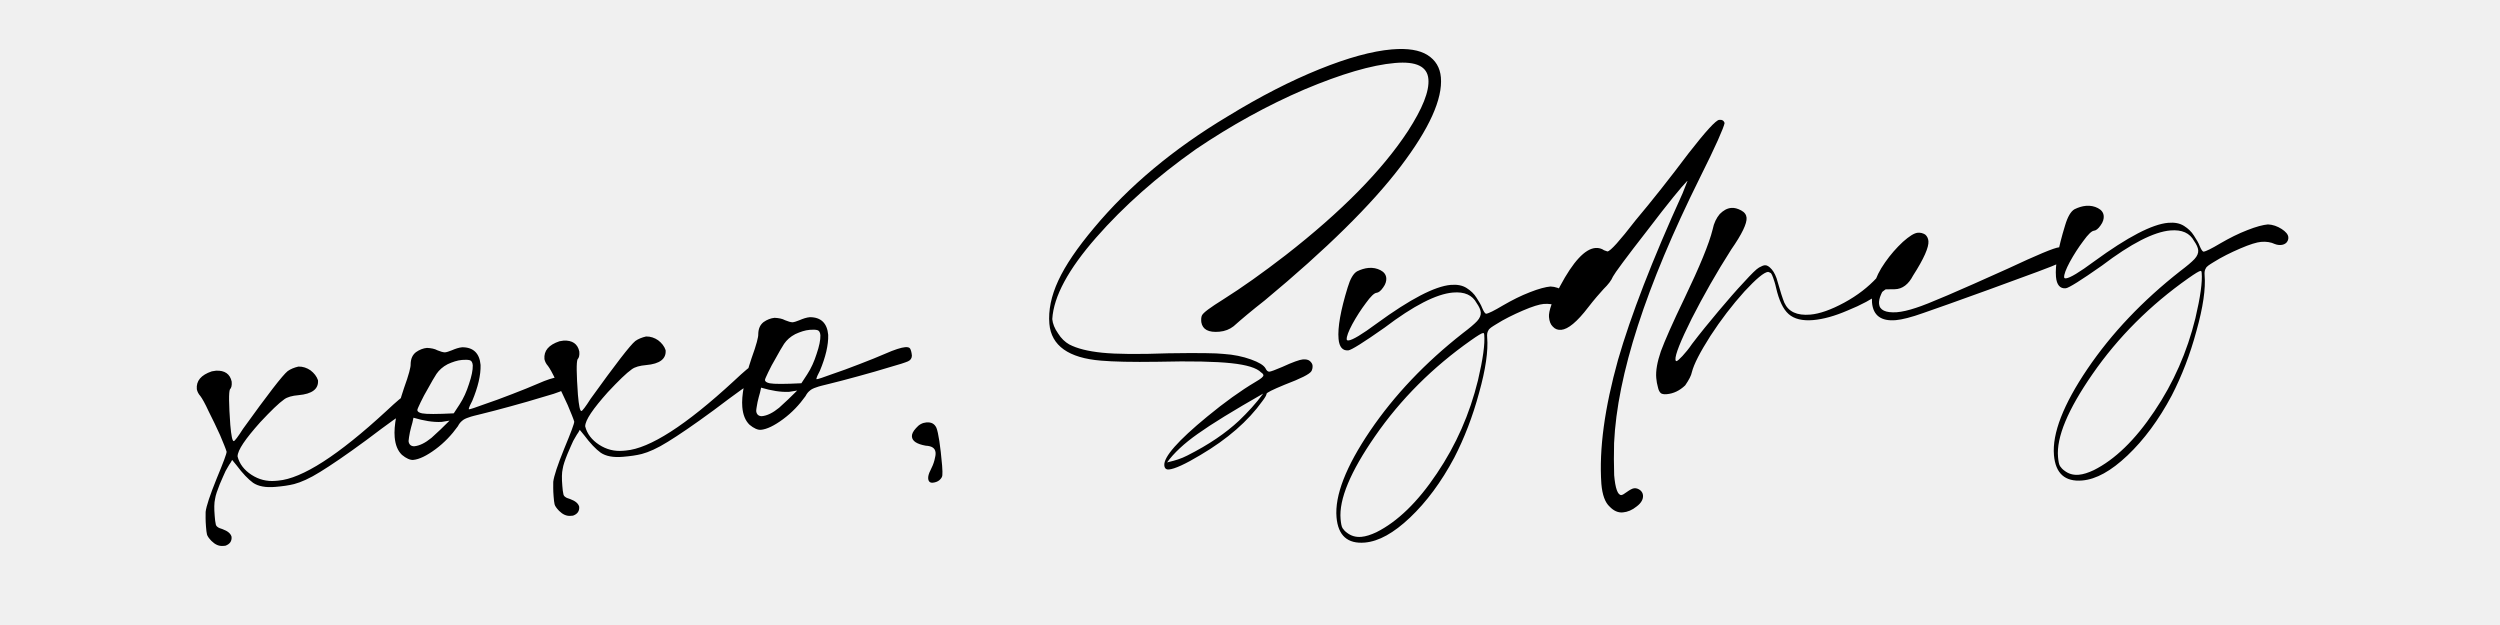
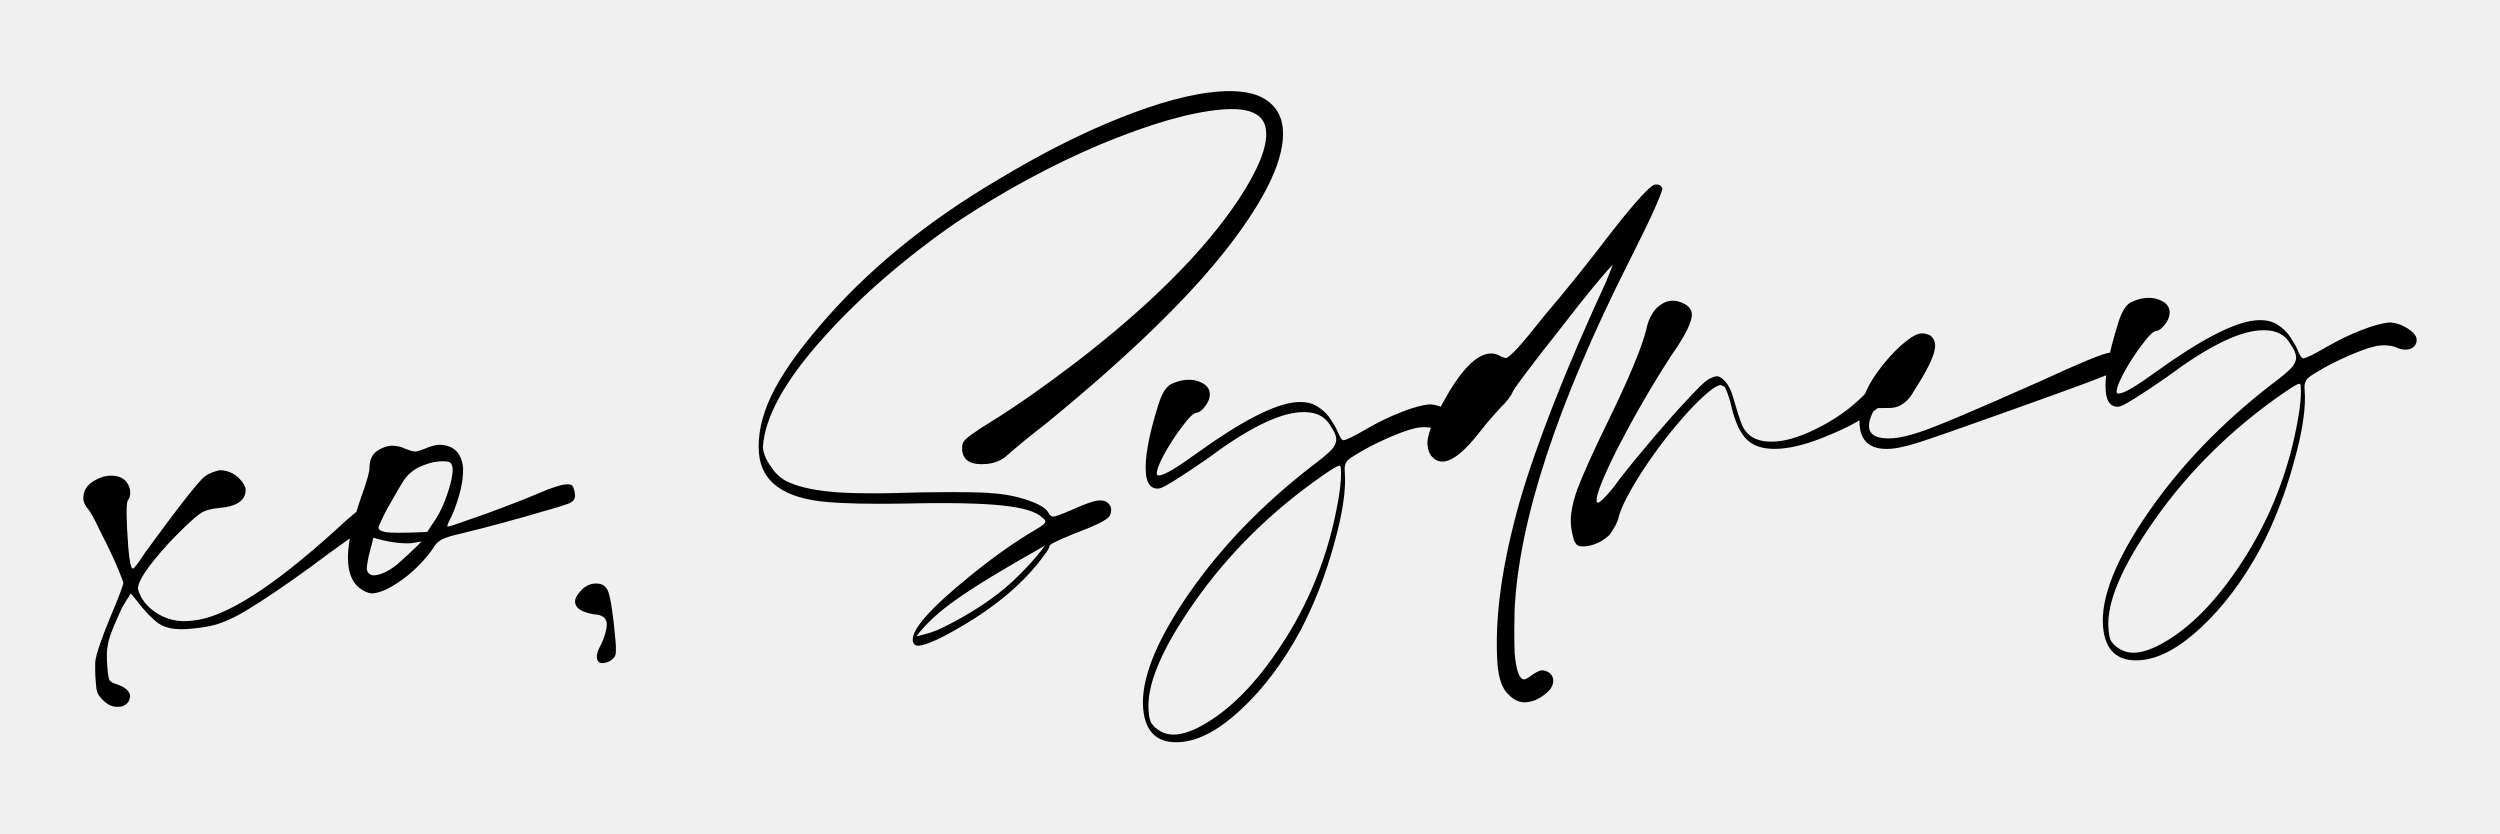
- <svg xmlns="http://www.w3.org/2000/svg" width="200" height="50" viewBox="0 0 200 50" fill="none">
-   <g clip-path="url(#clip0_1_3)">
-     <path d="M17.841 43.674C17.507 43.703 17.205 43.561 16.915 43.273C16.703 43.05 16.593 42.891 16.557 42.75C16.521 42.608 16.504 42.417 16.479 42.13C16.436 41.628 16.448 41.217 16.45 40.952C16.506 40.49 16.792 39.622 17.328 38.298C17.866 36.999 18.141 36.277 18.128 36.133C18.06 35.898 17.877 35.457 17.604 34.806C17.307 34.157 17.012 33.532 16.693 32.909C16.396 32.26 16.169 31.87 16.033 31.69C15.873 31.511 15.785 31.326 15.745 31.136C15.687 30.467 16.08 29.999 16.946 29.707L17.279 29.655C17.974 29.619 18.409 29.918 18.535 30.534C18.562 30.844 18.507 31.042 18.395 31.148C18.294 31.373 18.303 32.312 18.424 33.988C18.501 34.873 18.586 35.299 18.706 35.289C18.777 35.282 19.037 34.947 19.44 34.31C21.418 31.561 22.609 30.012 23.015 29.688C23.241 29.524 23.544 29.401 23.875 29.325C24.235 29.317 24.559 29.434 24.84 29.627C25.124 29.843 25.34 30.113 25.439 30.418C25.499 31.111 24.98 31.517 23.88 31.613C23.378 31.656 22.977 31.763 22.729 31.953C22.297 32.256 21.676 32.863 20.816 33.781C19.63 35.112 19.009 36.009 19.005 36.515C19.152 37.105 19.532 37.602 20.119 37.985C20.706 38.367 21.347 38.529 22.04 38.469L22.255 38.45C24.168 38.285 27.044 36.446 30.904 32.884C31.75 32.088 32.245 31.684 32.385 31.623C32.743 31.592 32.999 31.763 33.13 32.161C33.129 32.426 33.002 32.63 32.703 32.8C32.196 33.061 31.062 33.882 29.299 35.215C27.668 36.416 26.439 37.245 25.616 37.75C24.77 38.281 24.074 38.582 23.532 38.725C23.108 38.834 22.608 38.902 22.034 38.951C21.245 39.02 20.656 38.902 20.247 38.624C19.861 38.344 19.411 37.877 18.921 37.221L18.571 36.794C18.488 36.946 18.426 37.071 18.339 37.175C18.254 37.303 18.172 37.479 18.046 37.682C17.945 37.908 17.782 38.259 17.582 38.734C17.385 39.233 17.248 39.606 17.204 39.923C17.133 40.218 17.124 40.677 17.176 41.275C17.203 41.586 17.22 41.777 17.254 41.894C17.264 42.014 17.32 42.105 17.422 42.169C17.5 42.234 17.624 42.272 17.797 42.329C18.22 42.485 18.454 42.682 18.525 42.941C18.556 43.299 18.383 43.531 18.033 43.658L17.841 43.674ZM33.057 36.793C32.818 36.813 32.493 36.673 32.155 36.389C31.813 36.057 31.628 35.592 31.574 34.97C31.496 34.061 31.745 32.763 32.319 31.051C32.708 29.981 32.87 29.341 32.851 29.126C32.862 28.691 33.004 28.39 33.275 28.174C33.547 27.982 33.85 27.859 34.16 27.832C34.499 27.851 34.769 27.9 34.996 28.025C35.246 28.124 35.419 28.181 35.589 28.19C35.732 28.178 35.919 28.114 36.152 28.021C36.431 27.901 36.712 27.804 36.975 27.781C37.865 27.777 38.365 28.263 38.446 29.196C38.469 30.013 38.238 30.972 37.779 32.072C37.635 32.349 37.532 32.551 37.499 32.723L37.525 32.745C37.644 32.734 38.042 32.603 38.719 32.352C39.398 32.125 40.169 31.841 40.961 31.532C41.777 31.22 42.452 30.945 43.009 30.704C43.751 30.375 44.291 30.208 44.602 30.181C44.793 30.164 44.941 30.2 44.997 30.291C45.053 30.383 45.117 30.57 45.142 30.857C45.137 31.074 45.03 31.228 44.821 31.318C44.612 31.408 44.12 31.571 43.367 31.781C42.593 32.017 41.77 32.257 40.852 32.505C39.934 32.753 39.158 32.965 38.52 33.116C38.072 33.227 37.718 33.306 37.485 33.398C37.274 33.465 37.089 33.553 36.977 33.659C36.842 33.767 36.733 33.897 36.63 34.099C36.136 34.792 35.54 35.422 34.838 35.94C34.136 36.459 33.535 36.751 33.057 36.793ZM32.685 35.283C32.708 35.546 32.866 35.701 33.131 35.702C33.562 35.665 34.023 35.432 34.518 35.028C34.987 34.602 35.478 34.15 35.965 33.65L35.323 33.754C34.652 33.788 33.894 33.661 33.078 33.418L32.992 33.811C32.915 34.035 32.866 34.304 32.793 34.575C32.746 34.868 32.693 35.09 32.685 35.283ZM33.387 32.813C33.398 32.933 33.525 33.018 33.771 33.069C34.114 33.136 34.957 33.135 36.3 33.067L36.768 32.352C37.087 31.867 37.329 31.316 37.518 30.721C37.729 30.101 37.831 29.61 37.822 29.226C37.802 28.987 37.717 28.849 37.57 28.814C37.422 28.779 37.229 28.771 36.966 28.794C36.583 28.827 36.209 28.956 35.815 29.134C35.423 29.337 35.133 29.603 34.919 29.911C34.728 30.216 34.496 30.598 34.268 31.027C34.017 31.458 33.809 31.837 33.646 32.189C33.484 32.54 33.381 32.742 33.387 32.813ZM45.651 41.267C45.317 41.297 45.015 41.154 44.725 40.866C44.514 40.643 44.403 40.484 44.367 40.343C44.331 40.201 44.314 40.01 44.289 39.723C44.246 39.221 44.258 38.81 44.26 38.545C44.316 38.083 44.602 37.215 45.138 35.892C45.676 34.593 45.951 33.87 45.938 33.727C45.87 33.492 45.687 33.05 45.414 32.399C45.117 31.75 44.822 31.125 44.503 30.502C44.206 29.854 43.98 29.464 43.843 29.283C43.683 29.104 43.595 28.919 43.555 28.73C43.497 28.06 43.89 27.593 44.756 27.301L45.089 27.248C45.784 27.212 46.22 27.511 46.345 28.127C46.372 28.438 46.317 28.635 46.206 28.741C46.105 28.967 46.114 29.905 46.234 31.581C46.311 32.466 46.396 32.892 46.516 32.882C46.587 32.876 46.847 32.54 47.25 31.903C49.228 29.154 50.419 27.605 50.825 27.281C51.052 27.117 51.354 26.995 51.685 26.918C52.045 26.911 52.369 27.027 52.65 27.22C52.934 27.436 53.15 27.706 53.249 28.011C53.309 28.704 52.79 29.111 51.69 29.206C51.188 29.249 50.788 29.356 50.539 29.546C50.108 29.849 49.486 30.457 48.626 31.374C47.44 32.705 46.819 33.602 46.815 34.108C46.962 34.698 47.342 35.195 47.929 35.578C48.517 35.961 49.157 36.122 49.85 36.062L50.066 36.043C51.978 35.878 54.855 34.039 58.714 30.477C59.56 29.681 60.055 29.277 60.195 29.217C60.553 29.186 60.809 29.356 60.94 29.754C60.939 30.02 60.812 30.223 60.513 30.394C60.006 30.654 58.872 31.475 57.109 32.808C55.478 34.009 54.249 34.838 53.426 35.343C52.58 35.874 51.884 36.175 51.342 36.318C50.918 36.427 50.418 36.495 49.844 36.544C49.055 36.613 48.467 36.495 48.057 36.217C47.672 35.938 47.221 35.471 46.731 34.814L46.381 34.387C46.298 34.539 46.236 34.664 46.149 34.768C46.064 34.896 45.983 35.072 45.856 35.276C45.755 35.501 45.592 35.852 45.393 36.327C45.195 36.826 45.059 37.2 45.014 37.517C44.943 37.812 44.934 38.27 44.986 38.868C45.013 39.179 45.03 39.37 45.064 39.487C45.074 39.607 45.13 39.699 45.232 39.762C45.31 39.828 45.434 39.865 45.607 39.922C46.03 40.078 46.264 40.275 46.335 40.534C46.366 40.892 46.193 41.124 45.843 41.251L45.651 41.267ZM60.867 34.386C60.628 34.407 60.303 34.266 59.965 33.982C59.623 33.651 59.438 33.185 59.384 32.563C59.306 31.654 59.555 30.356 60.129 28.644C60.519 27.575 60.68 26.934 60.661 26.719C60.672 26.285 60.814 25.983 61.085 25.767C61.357 25.575 61.66 25.452 61.971 25.425C62.309 25.444 62.579 25.493 62.806 25.618C63.056 25.717 63.229 25.774 63.399 25.784C63.542 25.771 63.729 25.707 63.962 25.614C64.241 25.494 64.522 25.397 64.785 25.375C65.676 25.37 66.175 25.857 66.256 26.789C66.279 27.606 66.049 28.566 65.59 29.665C65.445 29.943 65.342 30.144 65.309 30.316L65.335 30.338C65.454 30.327 65.852 30.197 66.529 29.945C67.208 29.718 67.979 29.434 68.771 29.125C69.587 28.813 70.262 28.538 70.819 28.297C71.562 27.968 72.101 27.801 72.412 27.774C72.603 27.757 72.751 27.793 72.807 27.884C72.863 27.976 72.927 28.163 72.952 28.45C72.947 28.667 72.84 28.821 72.631 28.911C72.422 29.002 71.93 29.165 71.177 29.374C70.403 29.61 69.58 29.85 68.662 30.098C67.744 30.346 66.968 30.558 66.33 30.709C65.882 30.82 65.528 30.899 65.295 30.991C65.084 31.058 64.899 31.146 64.787 31.252C64.652 31.36 64.543 31.49 64.44 31.692C63.946 32.385 63.35 33.015 62.648 33.533C61.946 34.052 61.345 34.345 60.867 34.386ZM60.496 32.876C60.518 33.139 60.676 33.294 60.941 33.295C61.372 33.258 61.833 33.026 62.328 32.621C62.797 32.195 63.288 31.743 63.775 31.244L63.133 31.347C62.462 31.381 61.704 31.254 60.888 31.012L60.802 31.404C60.725 31.628 60.676 31.897 60.603 32.169C60.556 32.462 60.503 32.683 60.496 32.876ZM61.197 30.407C61.208 30.526 61.335 30.611 61.581 30.663C61.924 30.729 62.767 30.729 64.11 30.66L64.578 29.945C64.897 29.46 65.139 28.909 65.328 28.315C65.54 27.694 65.642 27.203 65.632 26.819C65.612 26.58 65.528 26.442 65.38 26.407C65.232 26.372 65.039 26.364 64.776 26.387C64.393 26.42 64.019 26.549 63.625 26.728C63.233 26.93 62.943 27.196 62.729 27.504C62.538 27.809 62.306 28.191 62.078 28.62C61.827 29.051 61.619 29.431 61.456 29.782C61.294 30.133 61.191 30.335 61.197 30.407ZM74.621 38.616C74.406 38.634 74.276 38.525 74.255 38.286C74.241 38.119 74.294 37.897 74.438 37.62C74.583 37.342 74.682 37.093 74.755 36.822C74.828 36.55 74.859 36.355 74.846 36.211C74.815 35.853 74.56 35.682 74.051 35.654C73.341 35.523 72.984 35.289 72.953 34.93C72.936 34.739 73.037 34.513 73.279 34.251C73.52 33.965 73.796 33.821 74.107 33.794C74.514 33.759 74.767 33.906 74.916 34.23C75.07 34.626 75.231 35.648 75.37 37.25C75.401 37.609 75.4 37.874 75.388 38.019C75.377 38.165 75.291 38.293 75.135 38.427C74.999 38.535 74.812 38.599 74.621 38.616ZM93.511 37.559C93.295 37.578 93.165 37.469 93.145 37.23C93.087 36.56 94.227 35.257 96.588 33.318C97.96 32.188 99.252 31.257 100.444 30.551C100.88 30.297 101.083 30.135 101.072 30.015C101.066 29.943 101.012 29.876 100.884 29.791C100.54 29.435 99.748 29.19 98.508 29.057C97.268 28.923 95.313 28.875 92.596 28.942C90.551 28.974 89.054 28.935 88.084 28.851C85.488 28.642 84.102 27.654 83.95 25.908C83.857 24.832 84.095 23.679 84.663 22.45C85.231 21.22 86.193 19.812 87.525 18.227C90.297 14.904 93.845 11.923 98.22 9.304C100.828 7.705 103.273 6.458 105.554 5.537C107.836 4.617 109.765 4.089 111.343 3.952C112.611 3.843 113.564 4.001 114.201 4.404C114.838 4.806 115.203 5.401 115.271 6.19C115.42 7.912 114.349 10.293 112.035 13.336C109.721 16.379 106.103 19.944 101.181 24.031C100.143 24.844 99.312 25.542 98.686 26.102C98.37 26.346 97.998 26.499 97.543 26.538C96.683 26.613 96.203 26.365 96.104 25.772C96.085 25.556 96.093 25.363 96.154 25.237C96.255 25.012 96.822 24.601 97.85 23.958C99.358 23.009 101.014 21.83 102.843 20.419C107.335 16.922 110.589 13.605 112.632 10.49C113.8 8.678 114.356 7.305 114.271 6.325C114.184 5.321 113.304 4.891 111.606 5.038C109.717 5.201 107.298 5.917 104.346 7.16C101.396 8.427 98.499 10.027 95.677 11.933C92.567 14.129 89.904 16.48 87.689 19.008C85.475 21.536 84.29 23.711 84.182 25.527C84.213 25.885 84.368 26.281 84.642 26.667C84.895 27.079 85.209 27.365 85.538 27.553C86.169 27.884 87.031 28.099 88.173 28.217C89.316 28.334 91.076 28.351 93.477 28.263C95.835 28.228 97.306 28.245 97.89 28.315C98.689 28.366 99.425 28.52 100.072 28.753C100.718 28.986 101.1 29.218 101.242 29.47C101.33 29.655 101.434 29.743 101.554 29.733C101.673 29.722 102.024 29.596 102.581 29.355C103.415 28.969 103.976 28.776 104.215 28.755C104.454 28.735 104.65 28.766 104.78 28.875C104.91 28.984 104.994 29.122 105.004 29.241C105.019 29.409 104.983 29.556 104.922 29.682C104.775 29.936 104.059 30.287 102.753 30.785C101.799 31.181 101.314 31.416 101.322 31.511C101.328 31.583 101.225 31.785 100.987 32.094C99.848 33.686 98.191 35.131 96.036 36.401C94.823 37.132 93.965 37.52 93.511 37.559ZM93.365 36.994L93.507 36.957C94.003 36.842 94.472 36.705 94.98 36.444C96.711 35.572 98.075 34.635 99.123 33.653C99.812 32.991 100.474 32.283 101.055 31.486C98.668 32.849 96.929 33.915 95.817 34.71C94.728 35.478 93.903 36.248 93.365 36.994ZM109.192 43.405C107.806 43.525 107.048 42.844 106.922 41.385C106.771 39.64 107.678 37.321 109.6 34.48C111.545 31.614 114.018 29.015 117.018 26.66C117.561 26.251 117.942 25.929 118.163 25.693C118.383 25.457 118.482 25.208 118.463 24.993C118.445 24.778 118.326 24.523 118.134 24.25C117.789 23.606 117.163 23.323 116.23 23.404C114.915 23.517 113.092 24.446 110.764 26.213C109.084 27.395 108.101 28.01 107.862 28.03C107.408 28.07 107.139 27.756 107.084 27.11C107.005 26.201 107.248 24.831 107.812 23C108.017 22.308 108.269 21.876 108.567 21.706C108.868 21.559 109.172 21.461 109.483 21.434C109.842 21.403 110.161 21.472 110.438 21.616C110.716 21.761 110.878 21.964 110.903 22.251C110.921 22.466 110.849 22.737 110.654 22.995C110.462 23.276 110.281 23.413 110.113 23.427C109.946 23.442 109.656 23.707 109.269 24.247C108.88 24.762 108.519 25.323 108.186 25.93C107.875 26.512 107.719 26.934 107.737 27.15C107.744 27.221 107.794 27.241 107.889 27.233C108.2 27.206 108.956 26.755 110.133 25.883C112.829 23.915 114.789 22.902 116.057 22.792C116.583 22.747 117 22.831 117.331 23.043C117.663 23.256 117.925 23.498 118.121 23.818C118.315 24.114 118.483 24.389 118.578 24.646C118.698 24.924 118.783 25.062 118.882 25.101C119.074 25.085 119.535 24.852 120.245 24.429C120.98 24.004 121.672 23.655 122.395 23.376C123.093 23.099 123.659 22.953 124.042 22.92C124.428 22.935 124.801 23.071 125.133 23.284C125.464 23.496 125.652 23.72 125.671 23.936C125.688 24.127 125.626 24.253 125.517 24.382C125.406 24.488 125.266 24.549 125.099 24.563C124.956 24.576 124.786 24.566 124.587 24.487C124.285 24.345 123.918 24.28 123.488 24.317C123.153 24.346 122.59 24.515 121.823 24.847C121.057 25.178 120.341 25.529 119.678 25.948C119.358 26.144 119.129 26.284 119.07 26.434C118.985 26.562 118.951 26.733 118.974 26.996C119.065 28.048 118.857 29.536 118.323 31.437C117.812 33.336 117.142 35.056 116.338 36.619C115.302 38.564 114.115 40.16 112.802 41.406C111.488 42.652 110.292 43.31 109.192 43.405ZM107.247 41.526C107.278 41.884 107.323 42.121 107.407 42.258C107.489 42.372 107.597 42.507 107.751 42.614C108.087 42.874 108.458 42.987 108.912 42.947C109.271 42.916 109.669 42.785 110.109 42.579C111.794 41.734 113.417 40.172 114.953 37.871C116.49 35.594 117.577 33.116 118.236 30.433C118.641 28.711 118.802 27.517 118.74 26.8C118.73 26.68 118.702 26.634 118.654 26.639C118.535 26.649 118.214 26.845 117.669 27.23C114.627 29.372 112.054 31.931 109.998 34.904C108.028 37.748 107.111 39.947 107.247 41.526ZM129.824 40.993C129.442 41.026 129.09 40.864 128.772 40.53C128.406 40.2 128.185 39.593 128.109 38.708C127.914 35.907 128.376 32.615 129.442 28.788C130.462 25.255 132.173 20.819 134.602 15.478L134.997 14.48L134.973 14.482C134.552 14.904 133.484 16.201 131.797 18.419C130.084 20.615 129.179 21.849 129.035 22.127C128.916 22.426 128.656 22.762 128.278 23.132C127.97 23.471 127.553 23.941 127.055 24.587C126.168 25.747 125.448 26.34 124.898 26.387C124.635 26.41 124.412 26.333 124.226 26.132C124.042 25.956 123.948 25.699 123.919 25.364C123.879 24.91 124.168 24.066 124.812 22.878C125.848 20.933 126.795 19.912 127.632 19.839C127.895 19.816 128.142 19.891 128.322 20.02L128.596 20.117C128.835 20.096 129.581 19.261 130.838 17.634C132.17 16.05 133.582 14.265 135.072 12.281C136.46 10.499 137.274 9.61 137.537 9.587C137.776 9.566 137.904 9.652 137.968 9.839C137.904 10.206 137.261 11.683 135.987 14.226C131.658 22.936 129.378 29.998 129.127 35.44C129.106 36.309 129.106 37.153 129.133 38.017C129.224 39.069 129.415 39.607 129.704 39.606C129.8 39.598 129.937 39.514 130.118 39.378C130.39 39.185 130.597 39.071 130.741 39.059C130.908 39.044 131.058 39.103 131.212 39.211C131.342 39.32 131.426 39.457 131.44 39.624C131.467 39.935 131.301 40.239 130.939 40.511C130.579 40.807 130.207 40.96 129.824 40.993ZM133.335 31.535C133.12 31.554 132.948 31.52 132.87 31.455C132.766 31.367 132.68 31.206 132.637 30.993C132.569 30.758 132.522 30.497 132.5 30.234C132.45 29.66 132.581 28.95 132.869 28.106C133.182 27.26 133.805 25.833 134.765 23.847C135.969 21.334 136.727 19.51 137.012 18.353C137.112 17.838 137.318 17.435 137.58 17.123C137.868 16.833 138.166 16.663 138.501 16.634C138.764 16.611 139.012 16.686 139.289 16.831C139.567 16.976 139.705 17.18 139.726 17.419C139.765 17.874 139.357 18.728 138.5 19.959C137.312 21.82 136.267 23.669 135.34 25.483C134.437 27.296 134.002 28.394 134.036 28.776C134.042 28.848 134.07 28.894 134.118 28.89C134.189 28.883 134.346 28.749 134.589 28.488C134.831 28.226 135.093 27.914 135.371 27.504C136.02 26.653 136.717 25.798 137.481 24.889C138.224 24.005 138.903 23.224 139.521 22.568C140.115 21.915 140.514 21.519 140.721 21.404C140.928 21.29 141.067 21.23 141.187 21.22C141.354 21.205 141.532 21.31 141.746 21.557C141.934 21.781 142.108 22.128 142.219 22.576C142.427 23.304 142.594 23.844 142.747 24.216C143.074 24.935 143.753 25.261 144.829 25.168C145.57 25.104 146.482 24.784 147.54 24.211C148.599 23.637 149.456 22.961 150.139 22.227C150.598 21.682 150.912 21.414 151.103 21.397C151.151 21.393 151.224 21.411 151.276 21.454C151.528 21.577 151.662 21.734 151.679 21.926C151.714 22.332 151.344 22.798 150.551 23.372C149.78 23.921 148.882 24.408 147.811 24.838C146.766 25.29 145.848 25.538 145.059 25.606C144.198 25.68 143.534 25.521 143.091 25.126C142.647 24.731 142.322 24.036 142.091 23.044C142.01 22.666 141.916 22.409 141.852 22.222C141.787 22.035 141.729 21.919 141.675 21.852C141.599 21.81 141.523 21.769 141.449 21.751C141.115 21.78 140.487 22.316 139.561 23.311C138.572 24.409 137.663 25.596 136.834 26.872C136.007 28.172 135.512 29.13 135.35 29.771C135.301 30.04 135.115 30.393 134.815 30.829C134.37 31.253 133.885 31.487 133.335 31.535ZM151.666 25.612C150.494 25.714 149.851 25.239 149.762 24.211C149.727 23.805 149.783 23.342 149.927 22.776C150.07 22.209 150.358 21.63 150.808 20.989C151.237 20.374 151.719 19.826 152.232 19.348C152.747 18.894 153.134 18.644 153.421 18.619C153.637 18.6 153.834 18.655 154.012 18.761C154.168 18.892 154.256 19.077 154.275 19.292C154.316 19.77 153.914 20.696 153.044 22.048C152.693 22.729 152.198 23.133 151.572 23.139L150.923 23.147C150.729 23.14 150.574 23.298 150.477 23.571C150.357 23.847 150.306 24.092 150.324 24.307C150.368 24.809 150.845 25.033 151.732 24.98C152.186 24.941 152.682 24.826 153.267 24.631C154.229 24.331 156.667 23.276 160.632 21.488C162.97 20.394 164.341 19.818 164.724 19.785C165.013 19.784 165.171 19.939 165.198 20.25C165.219 20.489 165.209 20.658 165.146 20.76C165.082 20.862 164.899 20.974 164.644 21.093C164.298 21.267 162.455 21.956 159.138 23.159C156.592 24.078 154.84 24.711 153.88 25.035C152.899 25.385 152.168 25.569 151.666 25.612ZM166.587 38.438C165.2 38.558 164.443 37.876 164.317 36.418C164.166 34.672 165.073 32.353 166.995 29.513C168.939 26.647 171.413 24.048 174.413 21.692C174.955 21.284 175.337 20.962 175.558 20.726C175.778 20.49 175.877 20.241 175.858 20.026C175.84 19.811 175.721 19.556 175.529 19.283C175.184 18.639 174.557 18.356 173.625 18.436C172.31 18.55 170.487 19.479 168.159 21.246C166.478 22.427 165.496 23.042 165.257 23.063C164.802 23.102 164.534 22.788 164.478 22.143C164.4 21.234 164.643 19.864 165.207 18.033C165.412 17.34 165.664 16.909 165.962 16.739C166.263 16.592 166.567 16.494 166.878 16.467C167.237 16.436 167.556 16.504 167.833 16.649C168.111 16.794 168.273 16.996 168.298 17.283C168.316 17.499 168.243 17.77 168.049 18.028C167.856 18.309 167.676 18.445 167.508 18.46C167.341 18.474 167.051 18.74 166.664 19.28C166.275 19.795 165.914 20.356 165.581 20.963C165.27 21.544 165.114 21.967 165.132 22.183C165.139 22.254 165.188 22.274 165.284 22.266C165.595 22.239 166.351 21.788 167.528 20.915C170.224 18.947 172.184 17.935 173.452 17.825C173.978 17.779 174.394 17.864 174.726 18.076C175.057 18.288 175.319 18.531 175.516 18.851C175.71 19.147 175.878 19.422 175.973 19.678C176.093 19.957 176.177 20.094 176.277 20.134C176.468 20.117 176.93 19.885 177.64 19.462C178.374 19.037 179.067 18.688 179.79 18.409C180.488 18.131 181.054 17.986 181.436 17.953C181.823 17.968 182.196 18.104 182.528 18.316C182.859 18.529 183.047 18.753 183.066 18.968C183.083 19.16 183.021 19.285 182.912 19.415C182.801 19.521 182.661 19.581 182.494 19.596C182.35 19.608 182.181 19.599 181.981 19.52C181.68 19.377 181.313 19.313 180.883 19.35C180.548 19.379 179.984 19.548 179.218 19.879C178.452 20.211 177.735 20.562 177.073 20.98C176.753 21.177 176.524 21.317 176.465 21.467C176.379 21.595 176.346 21.766 176.369 22.029C176.46 23.081 176.251 24.569 175.717 26.47C175.207 28.369 174.537 30.089 173.733 31.652C172.697 33.597 171.51 35.193 170.196 36.439C168.883 37.685 167.687 38.342 166.587 38.438ZM164.642 36.558C164.673 36.917 164.718 37.154 164.802 37.291C164.884 37.405 164.992 37.54 165.146 37.647C165.481 37.907 165.852 38.019 166.307 37.98C166.665 37.949 167.064 37.818 167.503 37.611C169.189 36.767 170.812 35.205 172.348 32.904C173.885 30.627 174.971 28.148 175.63 25.466C176.036 23.744 176.197 22.55 176.135 21.832C176.125 21.713 176.097 21.667 176.049 21.671C175.929 21.682 175.609 21.878 175.064 22.262C172.022 24.405 169.449 26.964 167.393 29.936C165.423 32.781 164.505 34.98 164.642 36.558Z" fill="black" />
-   </g>
-   <defs>
-     <clipPath id="clip0_1_3">
-       <rect width="200" height="50" fill="white" />
-     </clipPath>
-   </defs>
+ <svg xmlns="http://www.w3.org/2000/svg" width="150" height="50" viewBox="0 0 150 50" fill="none">
+   <path d="M7.11 42.407C6.774 42.436 6.471 42.295 6.18 42.01C5.968 41.79 5.857 41.632 5.821 41.492C5.784 41.353 5.768 41.163 5.743 40.88C5.699 40.383 5.712 39.977 5.713 39.715C5.77 39.257 6.057 38.399 6.594 37.09C7.134 35.805 7.41 35.09 7.398 34.949C7.329 34.716 7.145 34.279 6.871 33.635C6.573 32.993 6.277 32.375 5.957 31.759C5.659 31.118 5.432 30.732 5.295 30.553C5.135 30.376 5.046 30.193 5.006 30.006C4.947 29.344 5.342 28.881 6.211 28.593L6.545 28.54C7.243 28.505 7.68 28.801 7.806 29.41C7.833 29.717 7.777 29.913 7.666 30.017C7.564 30.24 7.573 31.169 7.695 32.826C7.771 33.701 7.857 34.123 7.977 34.113C8.049 34.107 8.31 33.775 8.714 33.145C10.699 30.426 11.894 28.894 12.301 28.573C12.528 28.411 12.832 28.29 13.164 28.214C13.526 28.207 13.85 28.322 14.133 28.512C14.417 28.727 14.634 28.994 14.733 29.295C14.793 29.981 14.273 30.383 13.169 30.477C12.665 30.52 12.263 30.626 12.014 30.814C11.581 31.113 10.957 31.714 10.094 32.622C8.904 33.938 8.281 34.825 8.277 35.326C8.425 35.909 8.806 36.401 9.395 36.78C9.985 37.158 10.627 37.318 11.323 37.258L11.539 37.24C13.458 37.076 16.344 35.258 20.217 31.734C21.066 30.947 21.563 30.547 21.703 30.488C22.063 30.457 22.319 30.626 22.451 31.02C22.449 31.282 22.322 31.483 22.023 31.652C21.513 31.91 20.376 32.721 18.606 34.04C16.97 35.228 15.737 36.048 14.911 36.547C14.062 37.072 13.363 37.37 12.82 37.512C12.394 37.62 11.892 37.687 11.316 37.736C10.525 37.803 9.934 37.687 9.523 37.412C9.137 37.135 8.685 36.673 8.193 36.024L7.842 35.602C7.758 35.752 7.697 35.876 7.609 35.979C7.523 36.105 7.442 36.279 7.315 36.481C7.213 36.704 7.05 37.051 6.85 37.521C6.651 38.014 6.515 38.383 6.47 38.697C6.399 38.989 6.39 39.443 6.442 40.034C6.469 40.341 6.486 40.53 6.52 40.647C6.53 40.765 6.587 40.855 6.689 40.918C6.767 40.983 6.891 41.02 7.065 41.077C7.49 41.231 7.724 41.425 7.795 41.681C7.826 42.036 7.653 42.265 7.302 42.391L7.11 42.407ZM22.378 35.601C22.138 35.621 21.811 35.482 21.472 35.201C21.129 34.873 20.944 34.413 20.89 33.798C20.811 32.899 21.061 31.615 21.637 29.922C22.028 28.864 22.19 28.23 22.171 28.017C22.182 27.588 22.325 27.29 22.596 27.076C22.869 26.886 23.173 26.764 23.485 26.738C23.825 26.756 24.095 26.805 24.323 26.928C24.574 27.026 24.748 27.083 24.918 27.092C25.062 27.08 25.25 27.016 25.483 26.925C25.763 26.806 26.045 26.71 26.309 26.688C27.203 26.683 27.704 27.164 27.785 28.087C27.808 28.895 27.577 29.844 27.116 30.931C26.971 31.206 26.868 31.405 26.834 31.575L26.861 31.596C26.98 31.586 27.38 31.457 28.059 31.208C28.741 30.983 29.514 30.703 30.309 30.397C31.128 30.089 31.805 29.817 32.364 29.578C33.109 29.253 33.65 29.087 33.962 29.061C34.154 29.044 34.302 29.079 34.359 29.17C34.415 29.26 34.479 29.445 34.504 29.729C34.499 29.944 34.392 30.096 34.182 30.186C33.972 30.275 33.479 30.436 32.723 30.644C31.946 30.877 31.121 31.114 30.2 31.359C29.279 31.605 28.499 31.814 27.86 31.964C27.41 32.074 27.054 32.152 26.821 32.243C26.609 32.309 26.423 32.396 26.311 32.501C26.176 32.608 26.066 32.736 25.963 32.936C25.467 33.621 24.869 34.244 24.165 34.757C23.46 35.27 22.858 35.56 22.378 35.601ZM22.005 34.108C22.028 34.368 22.186 34.521 22.452 34.522C22.884 34.485 23.347 34.255 23.844 33.855C24.315 33.434 24.807 32.987 25.296 32.492L24.652 32.595C23.978 32.629 23.218 32.503 22.399 32.263L22.312 32.652C22.235 32.873 22.186 33.139 22.113 33.407C22.065 33.697 22.012 33.916 22.005 34.108ZM22.709 31.665C22.719 31.783 22.848 31.867 23.094 31.918C23.438 31.984 24.284 31.983 25.632 31.916L26.101 31.209C26.422 30.729 26.664 30.184 26.854 29.596C27.066 28.982 27.169 28.497 27.159 28.116C27.139 27.88 27.054 27.744 26.906 27.709C26.758 27.674 26.564 27.667 26.3 27.689C25.916 27.722 25.541 27.849 25.145 28.026C24.752 28.226 24.461 28.489 24.245 28.794C24.055 29.096 23.822 29.473 23.593 29.898C23.34 30.324 23.132 30.699 22.969 31.047C22.806 31.394 22.703 31.594 22.709 31.665ZM36.179 39.784C35.963 39.803 35.832 39.695 35.812 39.458C35.797 39.293 35.85 39.074 35.995 38.799C36.141 38.525 36.24 38.278 36.313 38.01C36.386 37.741 36.417 37.548 36.405 37.406C36.374 37.051 36.117 36.883 35.607 36.855C34.895 36.725 34.536 36.493 34.505 36.139C34.488 35.949 34.59 35.726 34.833 35.467C35.074 35.185 35.351 35.042 35.663 35.015C36.071 34.98 36.326 35.126 36.475 35.447C36.63 35.838 36.791 36.849 36.93 38.434C36.962 38.788 36.96 39.05 36.949 39.194C36.937 39.339 36.852 39.465 36.694 39.597C36.559 39.704 36.371 39.768 36.179 39.784ZM55.133 38.739C54.918 38.758 54.787 38.65 54.766 38.413C54.708 37.751 55.852 36.462 58.222 34.544C59.598 33.426 60.895 32.505 62.091 31.808C62.528 31.556 62.732 31.396 62.721 31.277C62.715 31.206 62.661 31.14 62.532 31.055C62.187 30.703 61.393 30.462 60.148 30.329C58.904 30.197 56.942 30.15 54.216 30.216C52.164 30.248 50.662 30.209 49.688 30.126C47.083 29.919 45.692 28.942 45.54 27.215C45.447 26.151 45.685 25.011 46.255 23.795C46.825 22.578 47.791 21.186 49.128 19.618C51.909 16.331 55.469 13.383 59.859 10.792C62.476 9.211 64.93 7.977 67.218 7.067C69.508 6.157 71.444 5.634 73.027 5.499C74.3 5.391 75.256 5.547 75.895 5.945C76.534 6.344 76.901 6.932 76.969 7.712C77.118 9.415 76.044 11.77 73.722 14.78C71.4 17.79 67.769 21.316 62.83 25.359C61.789 26.163 60.955 26.853 60.327 27.407C60.01 27.649 59.636 27.8 59.18 27.839C58.316 27.912 57.836 27.668 57.736 27.08C57.717 26.867 57.724 26.676 57.786 26.552C57.887 26.329 58.456 25.923 59.488 25.287C61.001 24.348 62.663 23.181 64.498 21.786C69.005 18.328 72.271 15.047 74.321 11.965C75.493 10.173 76.051 8.815 75.965 7.846C75.878 6.852 74.995 6.427 73.291 6.573C71.396 6.734 68.968 7.442 66.006 8.671C63.046 9.925 60.139 11.507 57.307 13.393C54.187 15.565 51.514 17.89 49.292 20.39C47.07 22.891 45.881 25.042 45.773 26.838C45.804 27.193 45.959 27.584 46.235 27.966C46.488 28.373 46.803 28.656 47.134 28.843C47.767 29.17 48.631 29.382 49.778 29.499C50.924 29.615 52.69 29.631 55.1 29.545C57.466 29.51 58.942 29.527 59.528 29.596C60.33 29.647 61.069 29.798 61.718 30.029C62.366 30.259 62.749 30.489 62.892 30.739C62.98 30.922 63.084 31.008 63.205 30.998C63.324 30.988 63.676 30.862 64.235 30.624C65.072 30.243 65.635 30.052 65.875 30.032C66.115 30.011 66.311 30.042 66.442 30.15C66.572 30.258 66.656 30.394 66.666 30.512C66.681 30.678 66.645 30.824 66.584 30.948C66.437 31.199 65.718 31.546 64.408 32.039C63.45 32.43 62.964 32.663 62.972 32.757C62.978 32.828 62.874 33.028 62.636 33.334C61.493 34.909 59.83 36.337 57.668 37.594C56.45 38.317 55.589 38.7 55.133 38.739ZM54.988 38.18L55.13 38.144C55.627 38.03 56.099 37.894 56.608 37.636C58.345 36.773 59.714 35.847 60.765 34.875C61.457 34.221 62.121 33.521 62.704 32.732C60.308 34.08 58.564 35.135 57.448 35.921C56.355 36.681 55.527 37.443 54.988 38.18ZM70.869 44.521C69.478 44.64 68.718 43.966 68.591 42.523C68.439 40.797 69.35 38.503 71.278 35.694C73.23 32.859 75.712 30.288 78.722 27.959C79.267 27.555 79.649 27.236 79.871 27.003C80.091 26.77 80.191 26.523 80.172 26.31C80.154 26.097 80.034 25.845 79.842 25.576C79.496 24.938 78.867 24.658 77.931 24.738C76.612 24.851 74.782 25.769 72.446 27.517C70.76 28.686 69.774 29.294 69.534 29.314C69.079 29.353 68.809 29.043 68.754 28.404C68.674 27.505 68.918 26.15 69.484 24.339C69.69 23.654 69.943 23.227 70.242 23.059C70.544 22.914 70.849 22.817 71.161 22.79C71.521 22.759 71.841 22.827 72.119 22.97C72.398 23.113 72.561 23.314 72.586 23.598C72.604 23.811 72.532 24.079 72.336 24.334C72.143 24.612 71.962 24.747 71.793 24.761C71.626 24.776 71.335 25.039 70.946 25.572C70.556 26.082 70.194 26.637 69.859 27.237C69.547 27.812 69.391 28.23 69.409 28.443C69.416 28.514 69.466 28.534 69.561 28.526C69.874 28.499 70.632 28.053 71.813 27.19C74.518 25.244 76.485 24.242 77.757 24.133C78.285 24.088 78.704 24.172 79.036 24.382C79.369 24.592 79.632 24.831 79.829 25.148C80.023 25.441 80.192 25.713 80.287 25.967C80.408 26.242 80.493 26.378 80.592 26.417C80.785 26.401 81.248 26.171 81.96 25.752C82.698 25.332 83.392 24.987 84.117 24.711C84.818 24.436 85.386 24.293 85.77 24.26C86.157 24.274 86.532 24.409 86.865 24.619C87.197 24.829 87.385 25.051 87.405 25.264C87.422 25.453 87.359 25.578 87.25 25.706C87.139 25.811 86.998 25.871 86.831 25.885C86.687 25.897 86.517 25.888 86.317 25.81C86.014 25.669 85.646 25.605 85.214 25.642C84.878 25.67 84.313 25.838 83.543 26.165C82.775 26.493 82.056 26.84 81.391 27.254C81.07 27.449 80.84 27.587 80.781 27.735C80.696 27.862 80.662 28.031 80.685 28.292C80.776 29.332 80.567 30.803 80.031 32.684C79.519 34.562 78.846 36.264 78.04 37.81C77 39.733 75.809 41.312 74.491 42.544C73.173 43.777 71.973 44.427 70.869 44.521ZM68.917 42.662C68.948 43.017 68.993 43.252 69.078 43.387C69.16 43.499 69.268 43.633 69.423 43.739C69.76 43.996 70.132 44.108 70.588 44.069C70.948 44.038 71.347 43.908 71.789 43.704C73.48 42.869 75.108 41.324 76.65 39.048C78.192 36.796 79.283 34.344 79.944 31.691C80.35 29.988 80.512 28.807 80.45 28.097C80.44 27.979 80.412 27.934 80.363 27.938C80.244 27.948 79.922 28.142 79.375 28.522C76.323 30.641 73.741 33.173 71.678 36.113C69.701 38.926 68.781 41.101 68.917 42.662ZM91.572 42.136C91.189 42.168 90.835 42.008 90.516 41.678C90.149 41.351 89.927 40.751 89.851 39.876C89.655 37.105 90.119 33.849 91.189 30.064C92.212 26.57 93.929 22.182 96.366 16.899L96.763 15.912L96.739 15.914C96.316 16.331 95.245 17.614 93.552 19.808C91.833 21.98 90.925 23.201 90.78 23.475C90.661 23.771 90.4 24.103 90.021 24.469C89.712 24.805 89.293 25.27 88.793 25.908C87.903 27.056 87.181 27.642 86.629 27.689C86.365 27.712 86.141 27.636 85.955 27.437C85.77 27.262 85.676 27.008 85.647 26.677C85.606 26.228 85.896 25.393 86.543 24.218C87.582 22.294 88.532 21.284 89.372 21.212C89.636 21.19 89.884 21.264 90.065 21.392L90.34 21.487C90.579 21.467 91.328 20.641 92.589 19.032C93.926 17.464 95.343 15.7 96.838 13.737C98.231 11.974 99.048 11.095 99.311 11.072C99.551 11.052 99.68 11.136 99.744 11.321C99.68 11.684 99.034 13.145 97.756 15.661C93.412 24.275 91.124 31.261 90.873 36.644C90.851 37.503 90.851 38.337 90.879 39.193C90.97 40.233 91.162 40.765 91.451 40.764C91.548 40.756 91.685 40.672 91.867 40.538C92.14 40.348 92.348 40.235 92.492 40.222C92.66 40.208 92.81 40.267 92.965 40.373C93.095 40.481 93.179 40.617 93.194 40.782C93.221 41.089 93.054 41.39 92.691 41.659C92.329 41.952 91.956 42.103 91.572 42.136ZM95.095 32.781C94.879 32.799 94.707 32.766 94.628 32.701C94.524 32.615 94.438 32.456 94.395 32.245C94.326 32.012 94.279 31.754 94.257 31.494C94.207 30.927 94.338 30.224 94.627 29.39C94.942 28.553 95.567 27.141 96.53 25.177C97.738 22.691 98.499 20.887 98.785 19.742C98.885 19.233 99.092 18.835 99.355 18.526C99.644 18.239 99.943 18.071 100.279 18.042C100.543 18.02 100.792 18.094 101.07 18.237C101.348 18.38 101.487 18.583 101.508 18.819C101.547 19.268 101.138 20.114 100.278 21.331C99.086 23.172 98.037 25 97.107 26.795C96.201 28.588 95.764 29.674 95.798 30.052C95.804 30.123 95.832 30.168 95.881 30.164C95.952 30.158 96.109 30.026 96.353 29.767C96.596 29.508 96.859 29.199 97.138 28.794C97.789 27.952 98.489 27.106 99.255 26.207C100.001 25.333 100.682 24.56 101.302 23.912C101.898 23.265 102.299 22.874 102.506 22.761C102.714 22.648 102.854 22.588 102.974 22.578C103.142 22.564 103.32 22.668 103.535 22.911C103.724 23.134 103.898 23.476 104.01 23.919C104.218 24.64 104.386 25.174 104.539 25.542C104.868 26.253 105.549 26.576 106.629 26.483C107.372 26.42 108.287 26.104 109.349 25.537C110.412 24.969 111.272 24.3 111.957 23.575C112.417 23.035 112.733 22.77 112.924 22.754C112.972 22.75 113.046 22.767 113.098 22.81C113.351 22.932 113.485 23.087 113.502 23.276C113.537 23.678 113.166 24.139 112.37 24.707C111.597 25.25 110.696 25.731 109.621 26.157C108.572 26.604 107.651 26.849 106.859 26.916C105.995 26.99 105.329 26.833 104.885 26.442C104.439 26.051 104.113 25.364 103.881 24.383C103.8 24.008 103.706 23.754 103.641 23.569C103.576 23.384 103.518 23.27 103.464 23.203C103.387 23.162 103.311 23.121 103.237 23.103C102.902 23.132 102.272 23.662 101.342 24.647C100.35 25.732 99.438 26.906 98.606 28.169C97.776 29.454 97.279 30.402 97.117 31.036C97.068 31.302 96.881 31.651 96.58 32.082C96.134 32.502 95.647 32.734 95.095 32.781ZM113.489 26.923C112.313 27.023 111.668 26.554 111.579 25.537C111.543 25.135 111.6 24.677 111.744 24.117C111.888 23.557 112.177 22.984 112.628 22.35C113.059 21.741 113.542 21.2 114.057 20.727C114.574 20.278 114.962 20.03 115.25 20.006C115.467 19.987 115.665 20.042 115.843 20.146C116 20.275 116.088 20.458 116.107 20.671C116.148 21.144 115.745 22.06 114.872 23.398C114.52 24.071 114.023 24.471 113.395 24.477L112.744 24.485C112.549 24.477 112.393 24.634 112.296 24.904C112.176 25.176 112.124 25.419 112.142 25.632C112.187 26.128 112.665 26.35 113.555 26.298C114.011 26.259 114.509 26.145 115.096 25.952C116.061 25.655 118.507 24.612 122.486 22.843C124.832 21.762 126.208 21.192 126.592 21.159C126.882 21.158 127.041 21.311 127.068 21.619C127.089 21.855 127.079 22.023 127.016 22.123C126.951 22.224 126.768 22.335 126.512 22.452C126.165 22.625 124.315 23.307 120.987 24.496C118.432 25.405 116.674 26.032 115.711 26.352C114.726 26.698 113.993 26.88 113.489 26.923ZM128.461 39.608C127.07 39.727 126.31 39.053 126.184 37.61C126.032 35.884 126.942 33.59 128.871 30.781C130.822 27.946 133.304 25.375 136.314 23.046C136.858 22.642 137.242 22.323 137.463 22.09C137.684 21.857 137.783 21.61 137.764 21.397C137.746 21.184 137.627 20.932 137.434 20.663C137.088 20.025 136.459 19.745 135.524 19.825C134.204 19.938 132.375 20.856 130.039 22.604C128.352 23.773 127.367 24.381 127.127 24.401C126.67 24.44 126.401 24.13 126.345 23.491C126.267 22.592 126.511 21.237 127.077 19.426C127.282 18.741 127.535 18.314 127.834 18.146C128.136 18.001 128.441 17.903 128.753 17.877C129.114 17.846 129.434 17.914 129.712 18.057C129.991 18.2 130.153 18.401 130.178 18.685C130.196 18.898 130.123 19.166 129.929 19.421C129.735 19.699 129.554 19.834 129.386 19.848C129.218 19.863 128.927 20.126 128.539 20.659C128.148 21.169 127.786 21.724 127.452 22.324C127.14 22.899 126.983 23.317 127.001 23.53C127.008 23.601 127.058 23.621 127.154 23.613C127.466 23.586 128.225 23.14 129.406 22.277C132.111 20.331 134.078 19.329 135.35 19.22C135.878 19.175 136.295 19.259 136.629 19.469C136.961 19.679 137.224 19.918 137.421 20.235C137.616 20.528 137.784 20.8 137.88 21.054C138 21.329 138.084 21.465 138.185 21.504C138.376 21.488 138.84 21.258 139.553 20.839C140.289 20.419 140.984 20.074 141.71 19.798C142.41 19.523 142.978 19.38 143.362 19.347C143.75 19.361 144.124 19.496 144.457 19.706C144.79 19.916 144.978 20.138 144.997 20.351C145.014 20.54 144.952 20.665 144.843 20.793C144.731 20.898 144.591 20.958 144.423 20.972C144.279 20.984 144.109 20.975 143.908 20.897C143.606 20.756 143.238 20.692 142.807 20.729C142.471 20.757 141.905 20.925 141.136 21.252C140.367 21.58 139.648 21.927 138.984 22.341C138.662 22.536 138.433 22.674 138.373 22.822C138.287 22.949 138.254 23.118 138.277 23.379C138.368 24.419 138.159 25.89 137.623 27.771C137.111 29.649 136.439 31.351 135.632 32.897C134.593 34.82 133.401 36.399 132.083 37.631C130.765 38.864 129.565 39.514 128.461 39.608ZM126.51 37.749C126.541 38.104 126.586 38.339 126.67 38.474C126.753 38.586 126.861 38.72 127.016 38.826C127.352 39.083 127.724 39.194 128.181 39.156C128.54 39.125 128.94 38.995 129.381 38.791C131.072 37.956 132.701 36.411 134.242 34.135C135.785 31.883 136.874 29.431 137.536 26.778C137.943 25.075 138.105 23.894 138.042 23.184C138.032 23.066 138.004 23.021 137.956 23.025C137.836 23.035 137.515 23.229 136.968 23.609C133.915 25.728 131.333 28.26 129.27 31.2C127.293 34.013 126.372 36.188 126.51 37.749Z" fill="black" />
</svg>
